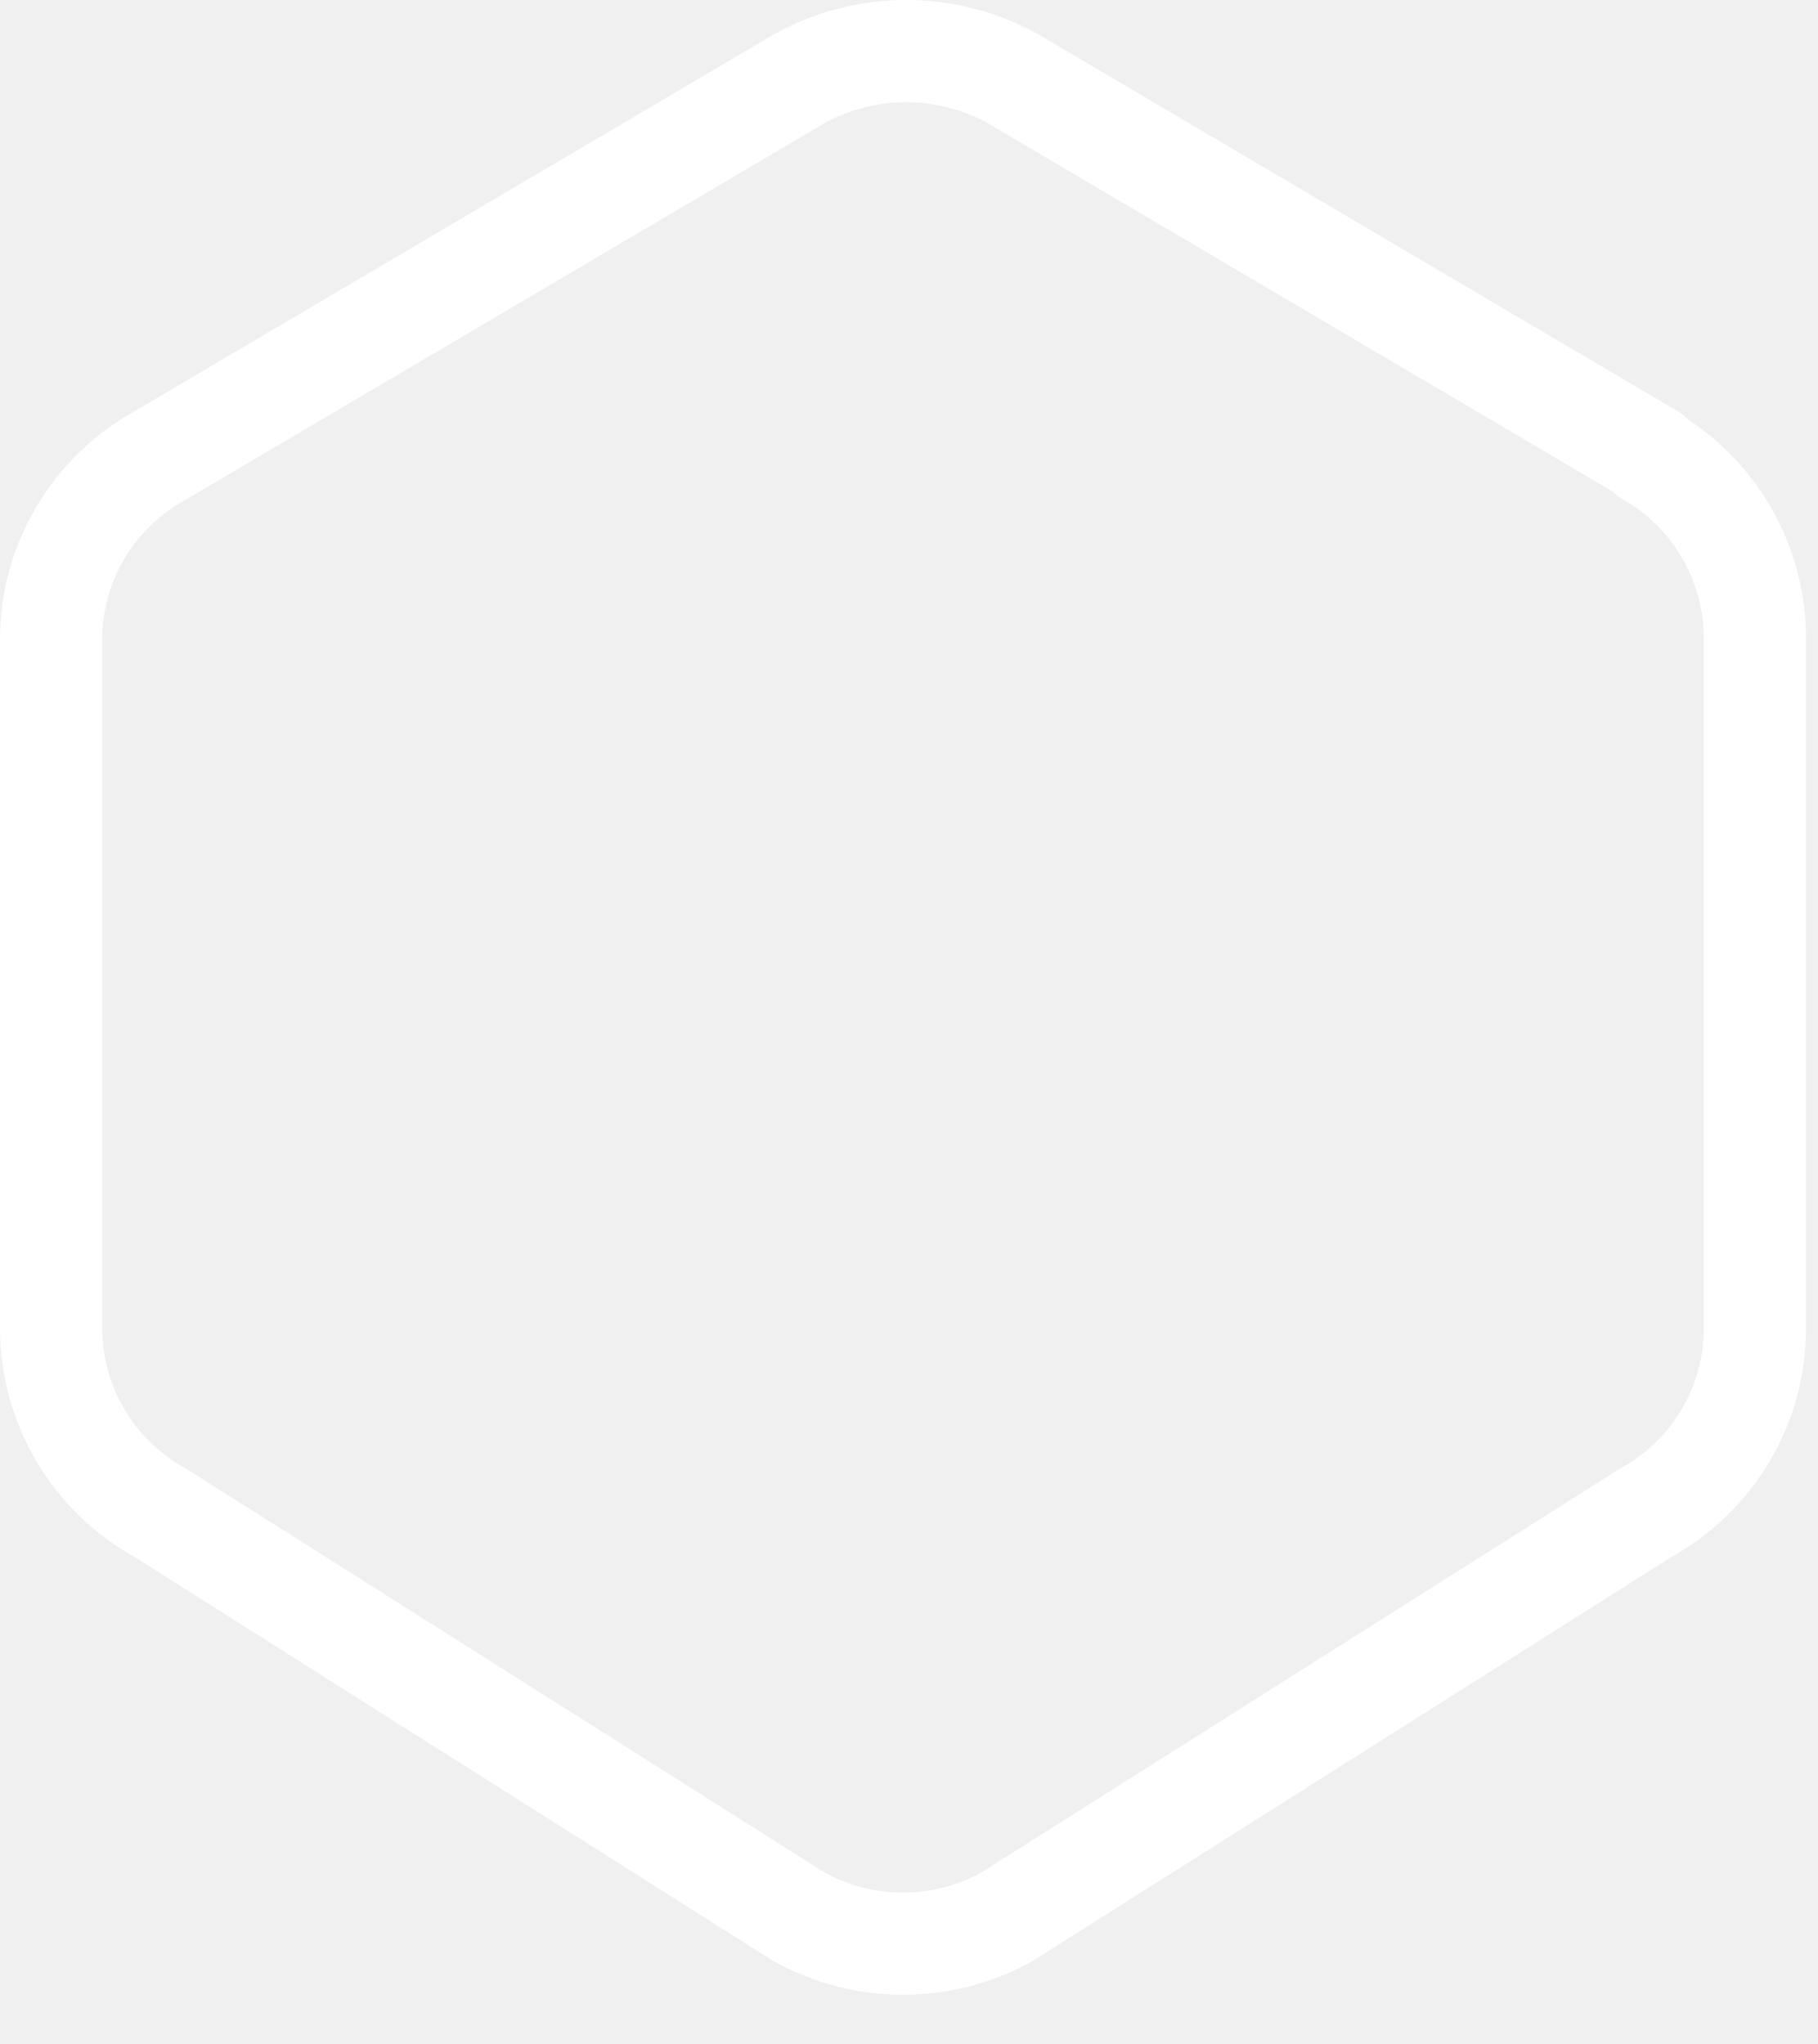
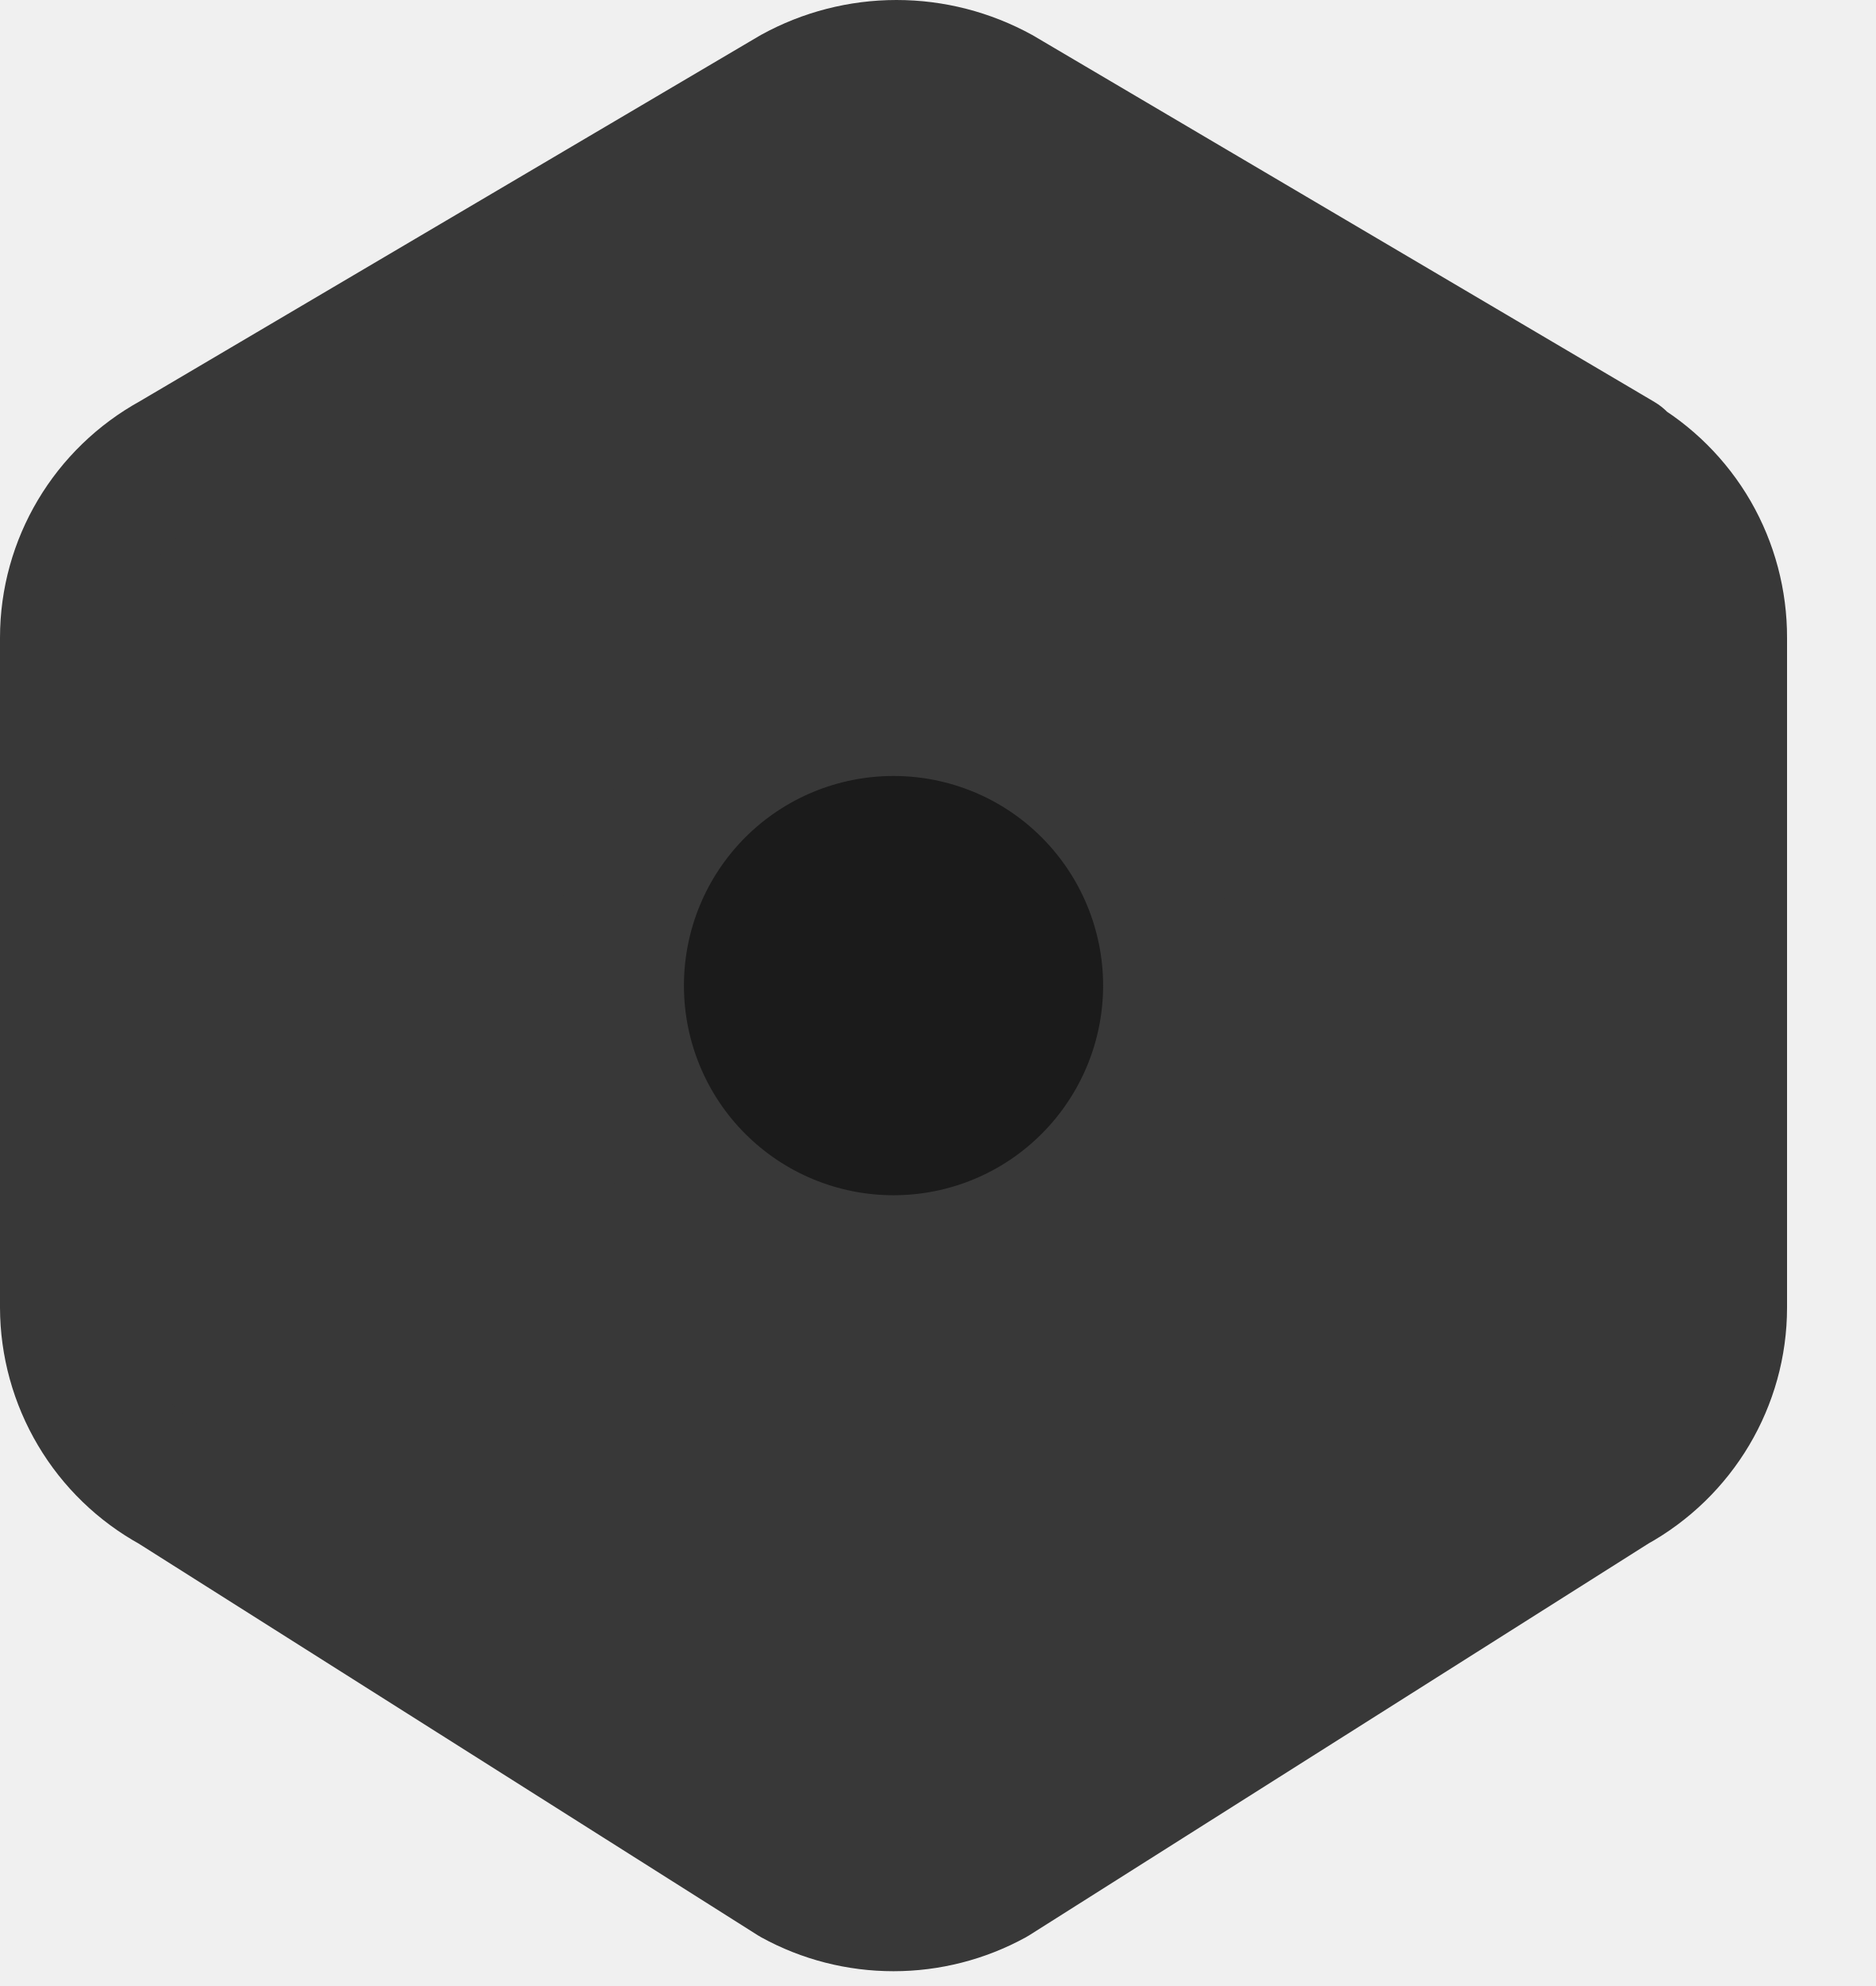
- <svg xmlns="http://www.w3.org/2000/svg" width="32" height="36" viewBox="0 0 32 36" fill="none">
-   <path d="M29.025 8.016C29.597 8.342 30.072 8.815 30.402 9.386C30.731 9.956 30.903 10.604 30.9 11.263V23.403C30.9 24.751 30.162 25.994 28.97 26.649L17.72 33.766C17.162 34.072 16.536 34.233 15.9 34.233C15.264 34.233 14.638 34.072 14.08 33.766L2.83 26.649C2.247 26.33 1.761 25.86 1.422 25.289C1.082 24.718 0.902 24.067 0.9 23.403V11.261C0.9 9.913 1.638 8.671 2.83 8.016L14.08 1.383C14.654 1.066 15.299 0.9 15.955 0.9C16.611 0.9 17.256 1.066 17.83 1.383L29.08 8.016H29.025Z" stroke="white" stroke-width="1.8" stroke-linecap="round" stroke-linejoin="round" />
+ <svg xmlns="http://www.w3.org/2000/svg" width="17" height="18" viewBox="0 0 17 18" fill="none">
+   <path d="M14.662 4.158C14.948 4.321 15.186 4.558 15.351 4.843C15.515 5.128 15.601 5.452 15.6 5.781V11.851C15.6 12.525 15.23 13.147 14.635 13.475L9.01 17.033C8.731 17.186 8.418 17.266 8.1 17.266C7.781 17.266 7.468 17.186 7.19 17.033L1.565 13.475C1.273 13.315 1.03 13.08 0.861 12.795C0.691 12.509 0.601 12.183 0.6 11.851V5.78C0.6 5.106 0.969 4.485 1.565 4.158L7.19 0.841C7.477 0.683 7.799 0.6 8.127 0.6C8.455 0.6 8.777 0.683 9.065 0.841L14.69 4.158H14.662Z" fill="#383838" stroke="#383838" stroke-width="1.2" stroke-linecap="round" stroke-linejoin="round" />
+   <path d="M5.6 8.933C5.6 9.596 5.863 10.232 6.332 10.701C6.801 11.17 7.437 11.433 8.1 11.433C8.763 11.433 9.399 11.17 9.867 10.701C10.336 10.232 10.6 9.596 10.6 8.933C10.6 8.27 10.336 7.634 9.867 7.165C9.399 6.696 8.763 6.433 8.1 6.433C7.437 6.433 6.801 6.696 6.332 7.165C5.863 7.634 5.6 8.27 5.6 8.933Z" fill="#1B1B1B" stroke="#383838" stroke-width="1.2" stroke-linecap="round" stroke-linejoin="round" />
</svg>
